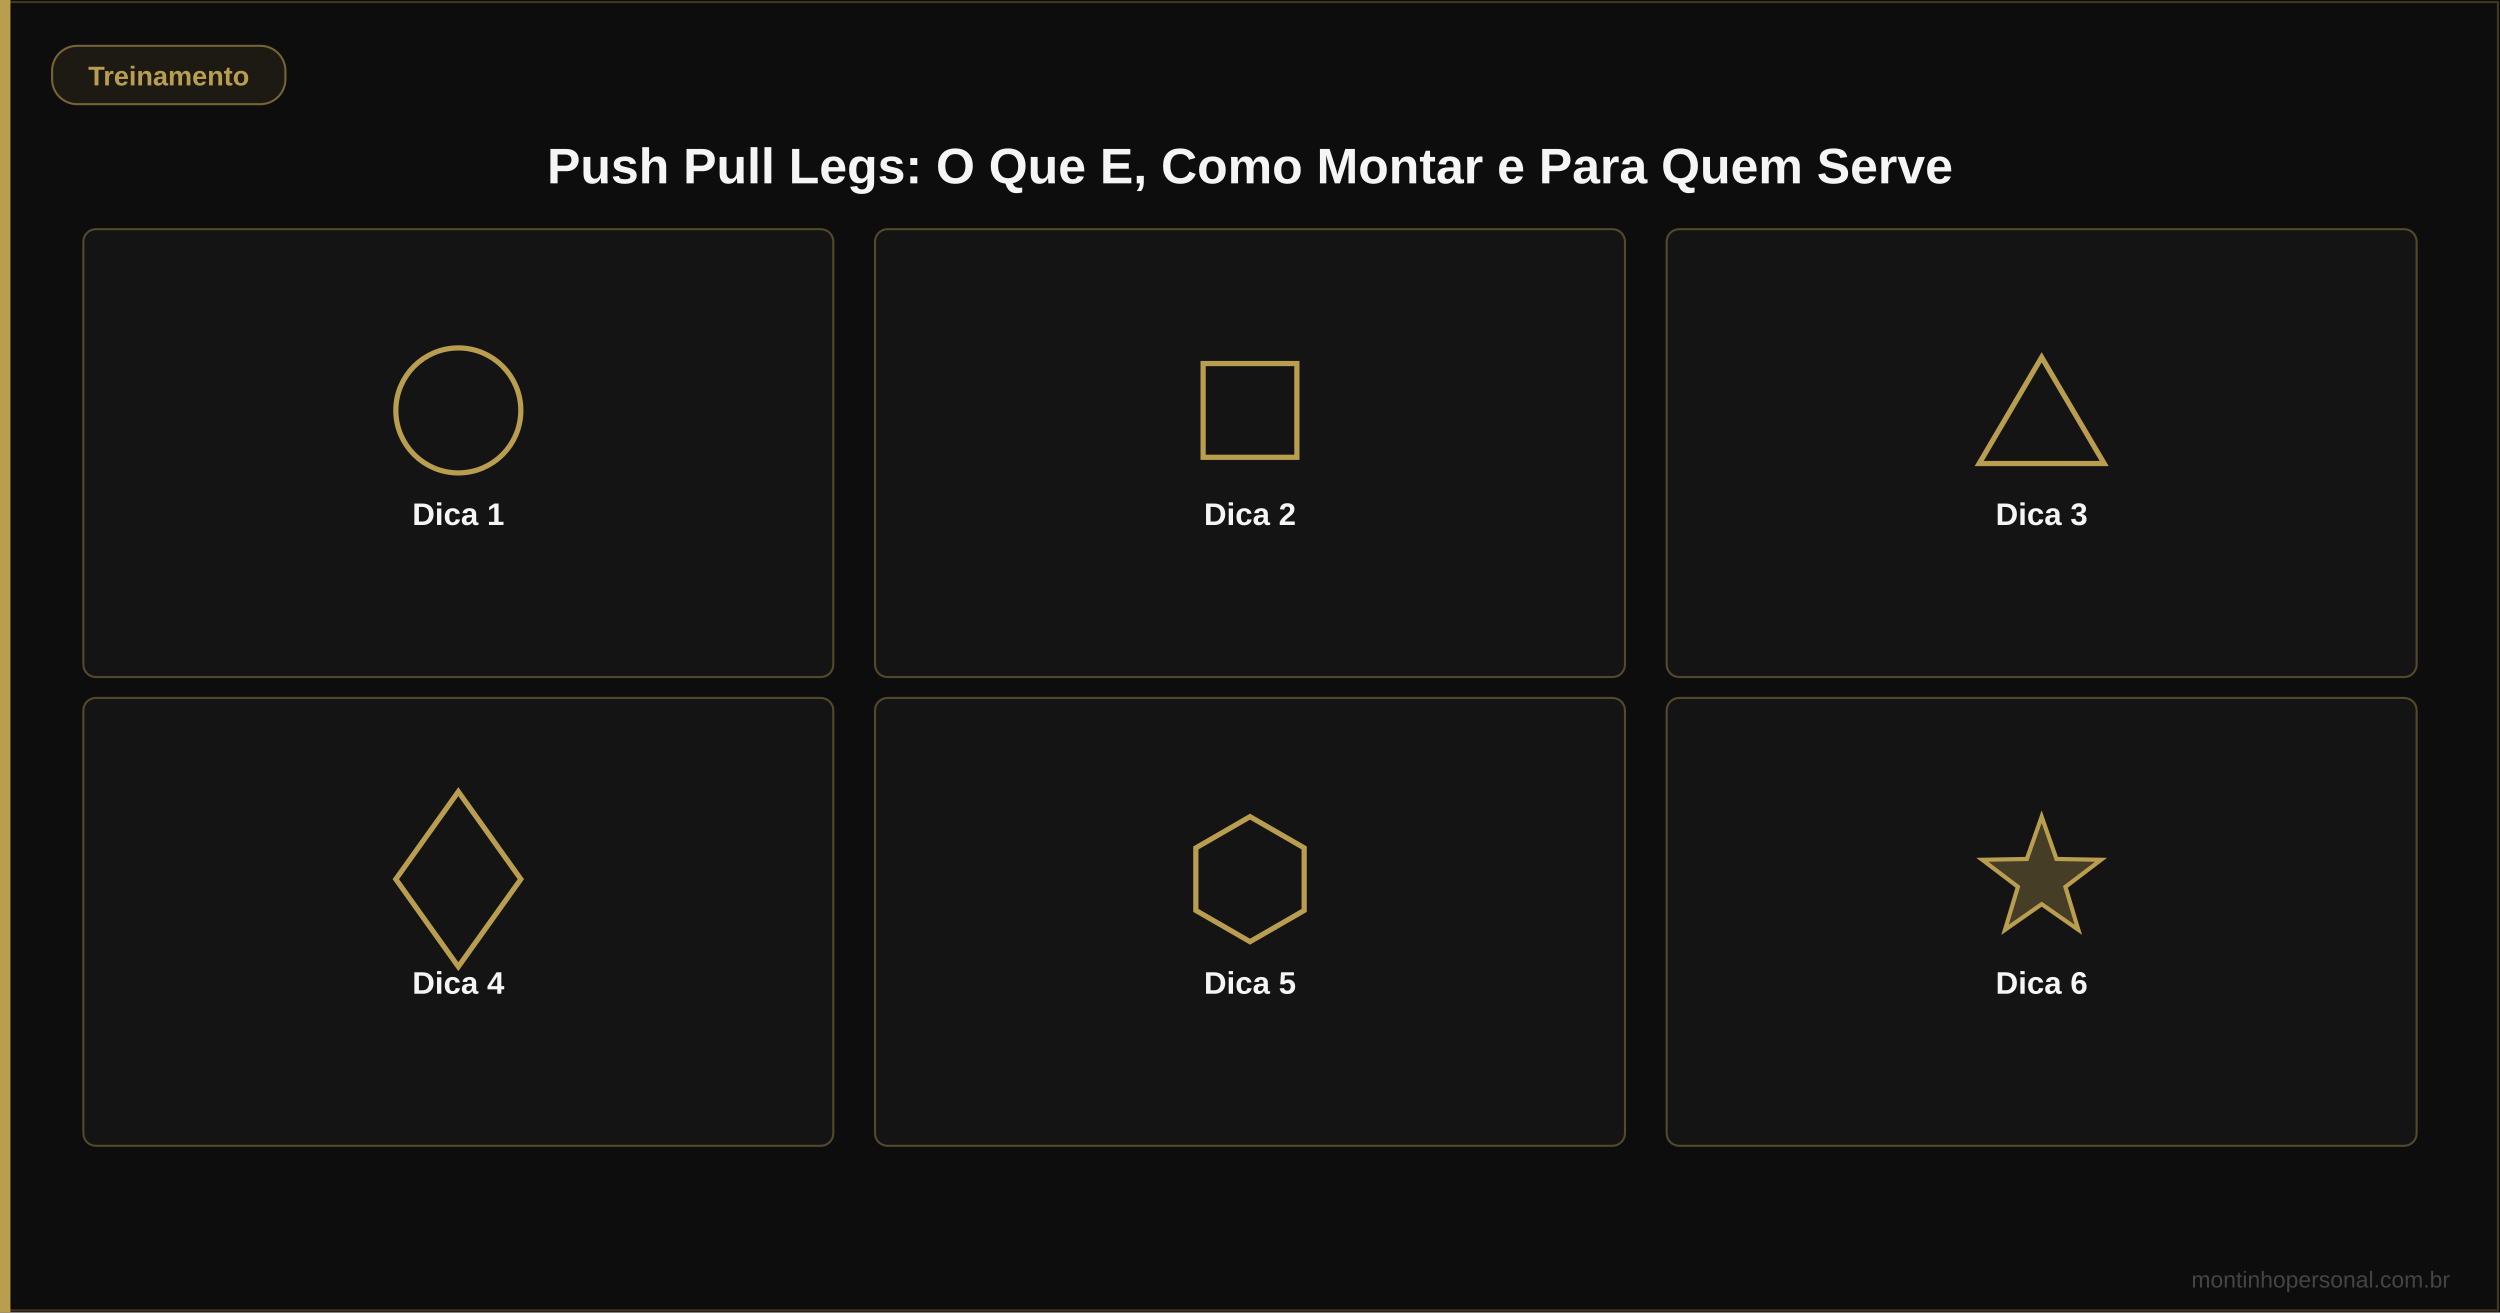
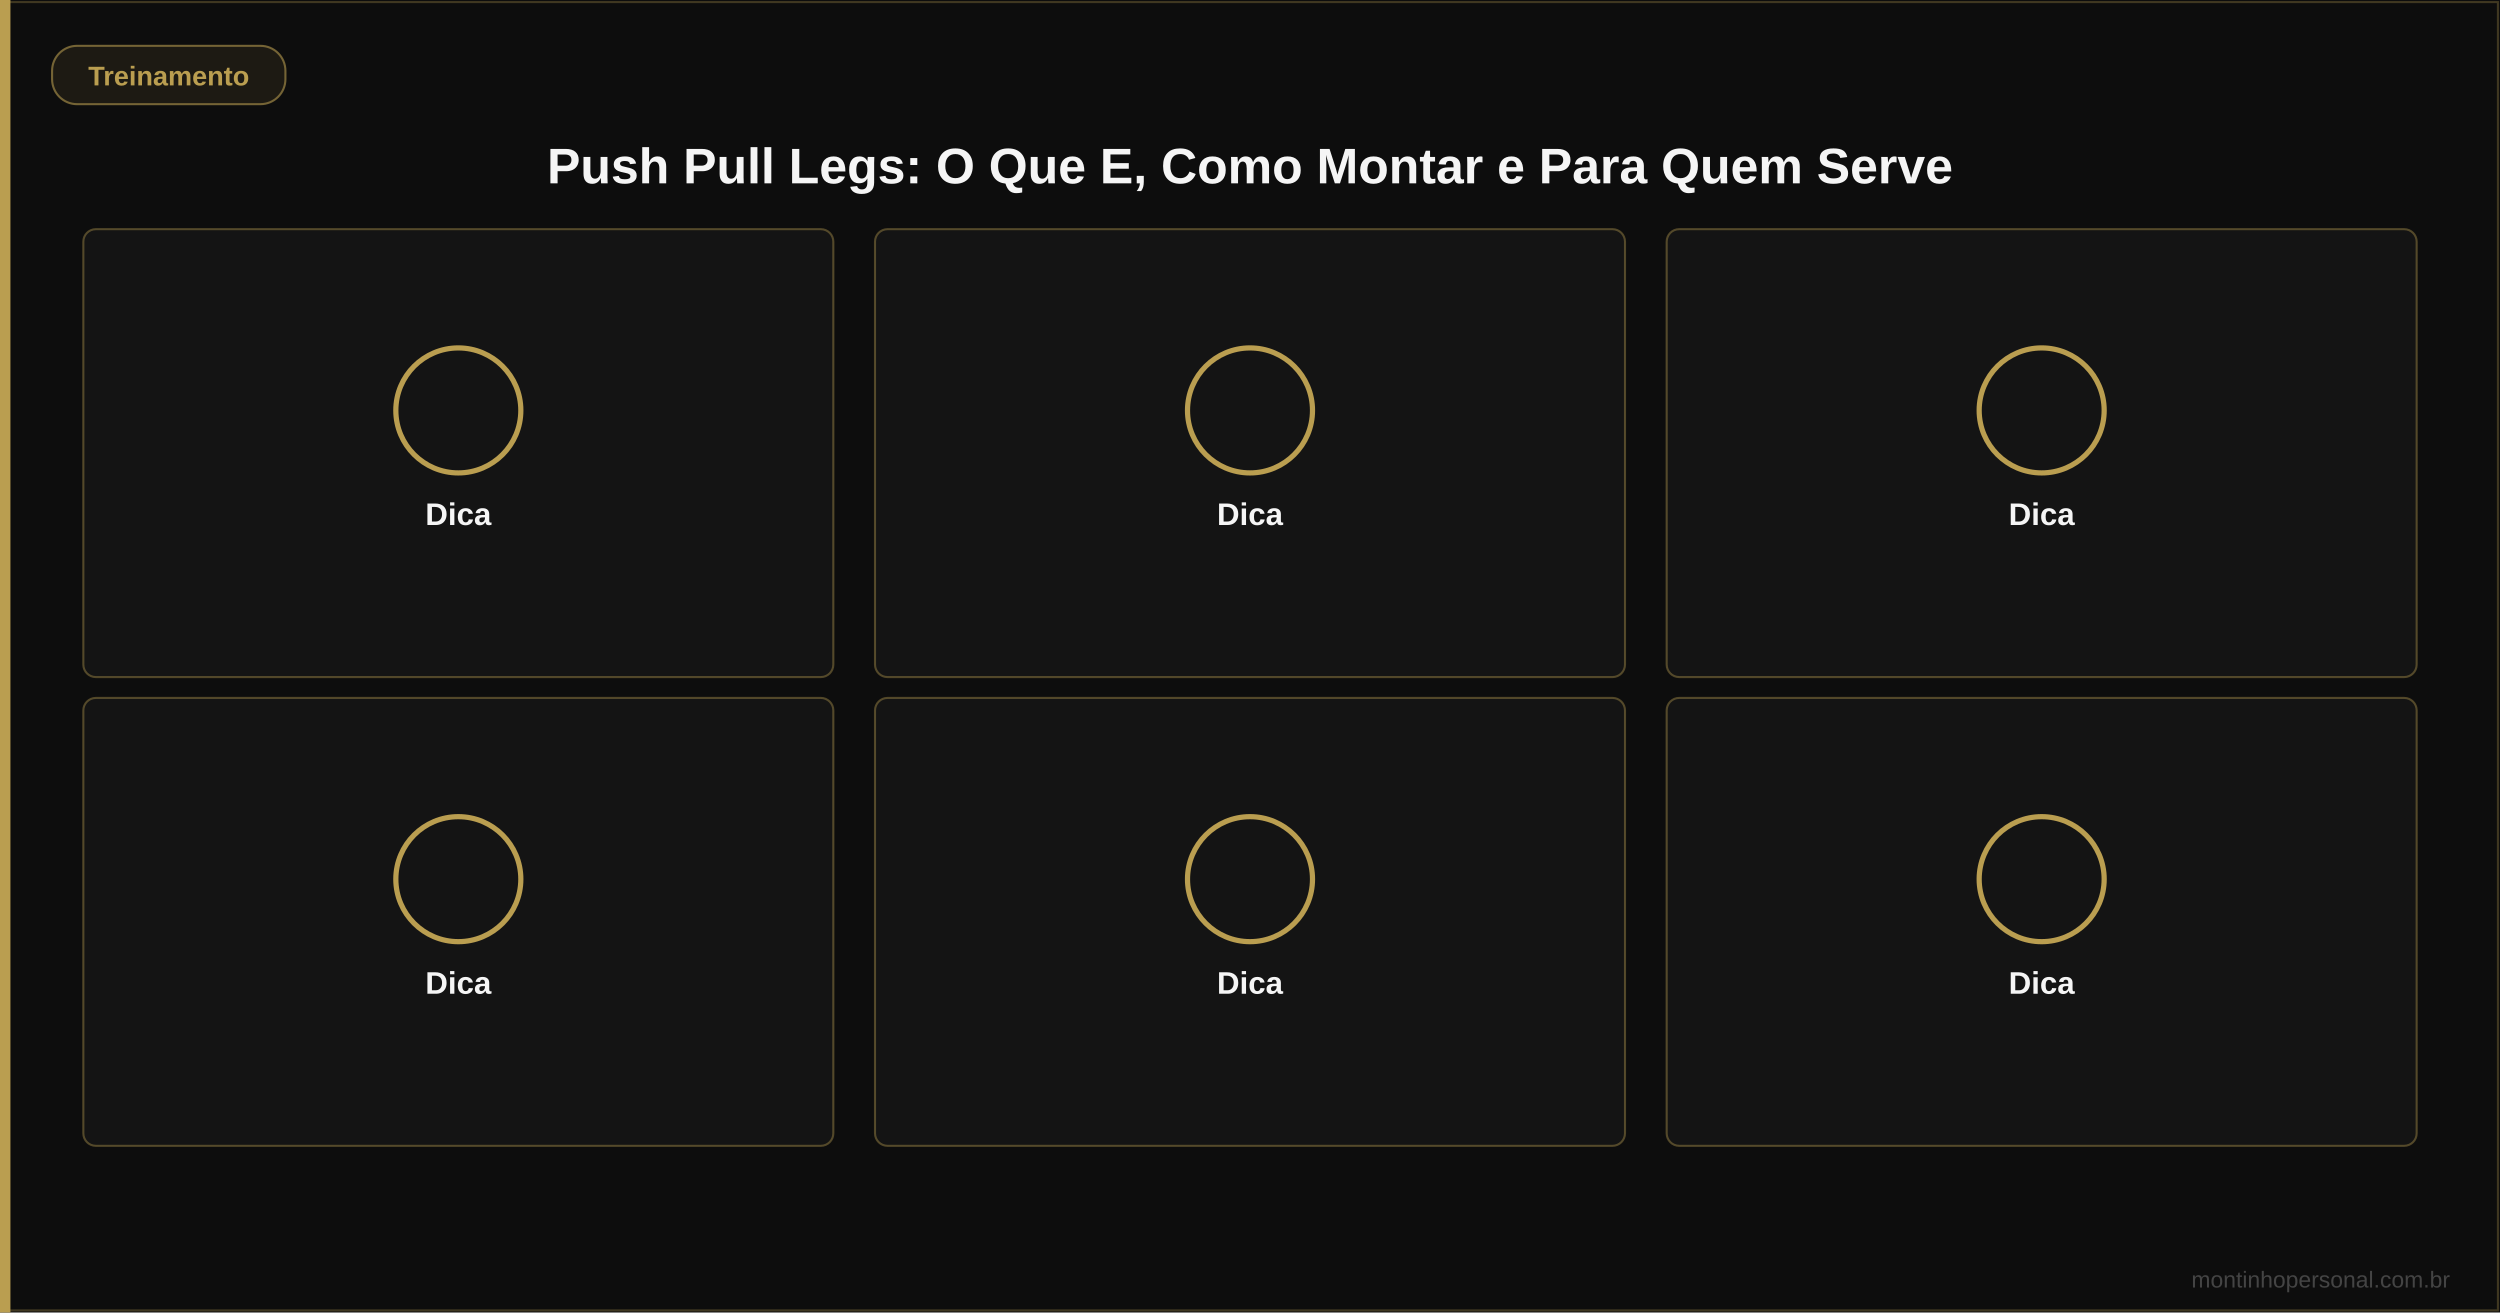
<svg xmlns="http://www.w3.org/2000/svg" viewBox="0 0 1200 630" width="1200" height="630" role="img" aria-label="Push Pull Legs: O Que E, Como Montar e Para Quem Serve">
  <rect width="1200" height="630" fill="#0d0d0d" />
  <rect x="0" y="0" width="5" height="630" fill="#BA9E50" />
  <rect x="1" y="1" width="1198" height="628" fill="none" stroke="#BA9E50" stroke-width="1" opacity="0.3" />
  <rect x="25" y="22" width="112" height="28" rx="12" fill="#BA9E50" fill-opacity="0.15" stroke="#BA9E50" stroke-width="1" opacity="0.6" />
  <text x="81" y="41" font-family="Arial,sans-serif" font-size="13" fill="#BA9E50" text-anchor="middle" font-weight="600">Treinamento</text>
  <text x="600" y="88" font-family="Arial,sans-serif" font-size="24" fill="#F5F5F5" text-anchor="middle" font-weight="bold">Push Pull Legs: O Que E, Como Montar e Para Quem Serve</text>
  <rect x="40" y="110" width="360" height="215" rx="6" fill="#141414" stroke="#BA9E50" stroke-width="1" stroke-opacity="0.4" />
  <circle cx="220" cy="197" r="30" fill="none" stroke="#BA9E50" stroke-width="2.5" />
-   <text x="220" y="252" font-family="Arial,sans-serif" font-size="15" fill="#F5F5F5" text-anchor="middle" font-weight="600">Dica 1</text>
+   <text x="220" y="252" font-family="Arial,sans-serif" font-size="15" fill="#F5F5F5" text-anchor="middle" font-weight="600">Dica</text>
  <rect x="420" y="110" width="360" height="215" rx="6" fill="#141414" stroke="#BA9E50" stroke-width="1" stroke-opacity="0.4" />
-   <rect x="577.5" y="174.5" width="45.0" height="45.0" fill="none" stroke="#BA9E50" stroke-width="2.5" />
-   <text x="600" y="252" font-family="Arial,sans-serif" font-size="15" fill="#F5F5F5" text-anchor="middle" font-weight="600">Dica 2</text>
+   <circle cx="600" cy="197" r="30" fill="none" stroke="#BA9E50" stroke-width="2.5" />
+   <text x="600" y="252" font-family="Arial,sans-serif" font-size="15" fill="#F5F5F5" text-anchor="middle" font-weight="600">Dica</text>
  <rect x="800" y="110" width="360" height="215" rx="6" fill="#141414" stroke="#BA9E50" stroke-width="1" stroke-opacity="0.4" />
-   <polygon points="980,171.5 950,222.5 1010,222.5" fill="none" stroke="#BA9E50" stroke-width="2.5" />
-   <text x="980" y="252" font-family="Arial,sans-serif" font-size="15" fill="#F5F5F5" text-anchor="middle" font-weight="600">Dica 3</text>
+   <circle cx="980" cy="197" r="30" fill="none" stroke="#BA9E50" stroke-width="2.5" />
+   <text x="980" y="252" font-family="Arial,sans-serif" font-size="15" fill="#F5F5F5" text-anchor="middle" font-weight="600">Dica</text>
  <rect x="40" y="335" width="360" height="215" rx="6" fill="#141414" stroke="#BA9E50" stroke-width="1" stroke-opacity="0.4" />
-   <polygon points="220,380.0 250,422 220,464.0 190,422" fill="none" stroke="#BA9E50" stroke-width="2.5" />
-   <text x="220" y="477" font-family="Arial,sans-serif" font-size="15" fill="#F5F5F5" text-anchor="middle" font-weight="600">Dica 4</text>
+   <circle cx="220" cy="422" r="30" fill="none" stroke="#BA9E50" stroke-width="2.5" />
+   <text x="220" y="477" font-family="Arial,sans-serif" font-size="15" fill="#F5F5F5" text-anchor="middle" font-weight="600">Dica</text>
  <rect x="420" y="335" width="360" height="215" rx="6" fill="#141414" stroke="#BA9E50" stroke-width="1" stroke-opacity="0.4" />
-   <polygon points="626.0,407.0 626.0,437.0 600.0,452.0 574.0,437.0 574.0,407.0 600.0,392.0" fill="none" stroke="#BA9E50" stroke-width="2.5" />
-   <text x="600" y="477" font-family="Arial,sans-serif" font-size="15" fill="#F5F5F5" text-anchor="middle" font-weight="600">Dica 5</text>
+   <circle cx="600" cy="422" r="30" fill="none" stroke="#BA9E50" stroke-width="2.5" />
+   <text x="600" y="477" font-family="Arial,sans-serif" font-size="15" fill="#F5F5F5" text-anchor="middle" font-weight="600">Dica</text>
  <rect x="800" y="335" width="360" height="215" rx="6" fill="#141414" stroke="#BA9E50" stroke-width="1" stroke-opacity="0.4" />
-   <polygon points="980.0,392.0 987.1,412.3 1008.5,412.7 991.4,425.7 997.6,446.3 980.0,434.0 962.4,446.3 968.6,425.7 951.5,412.7 972.9,412.3" fill="#BA9E50" fill-opacity="0.3" stroke="#BA9E50" stroke-width="2" />
-   <text x="980" y="477" font-family="Arial,sans-serif" font-size="15" fill="#F5F5F5" text-anchor="middle" font-weight="600">Dica 6</text>
+   <circle cx="980" cy="422" r="30" fill="none" stroke="#BA9E50" stroke-width="2.5" />
+   <text x="980" y="477" font-family="Arial,sans-serif" font-size="15" fill="#F5F5F5" text-anchor="middle" font-weight="600">Dica</text>
  <text x="1176" y="618" font-family="Arial,sans-serif" font-size="11" fill="#444" text-anchor="end">montinhopersonal.com.br</text>
</svg>
